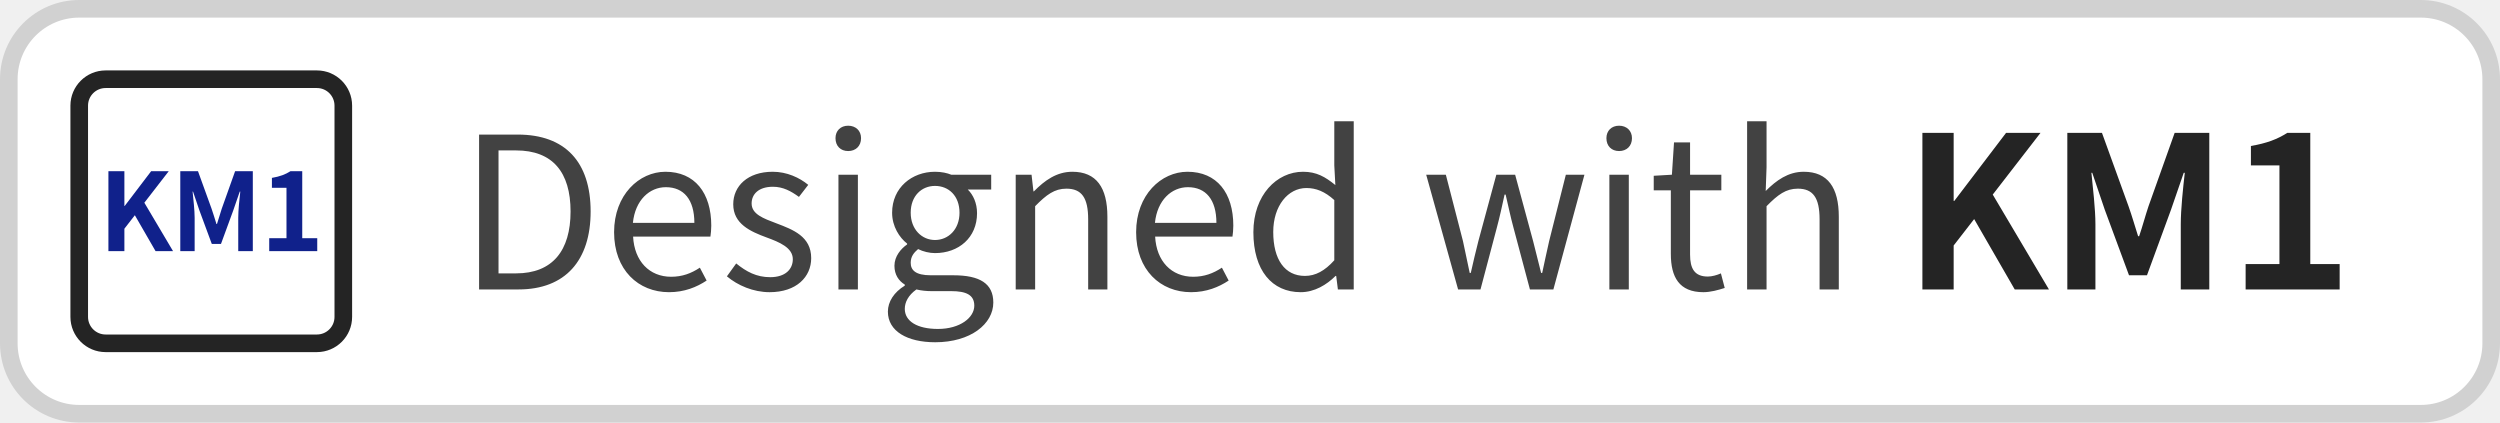
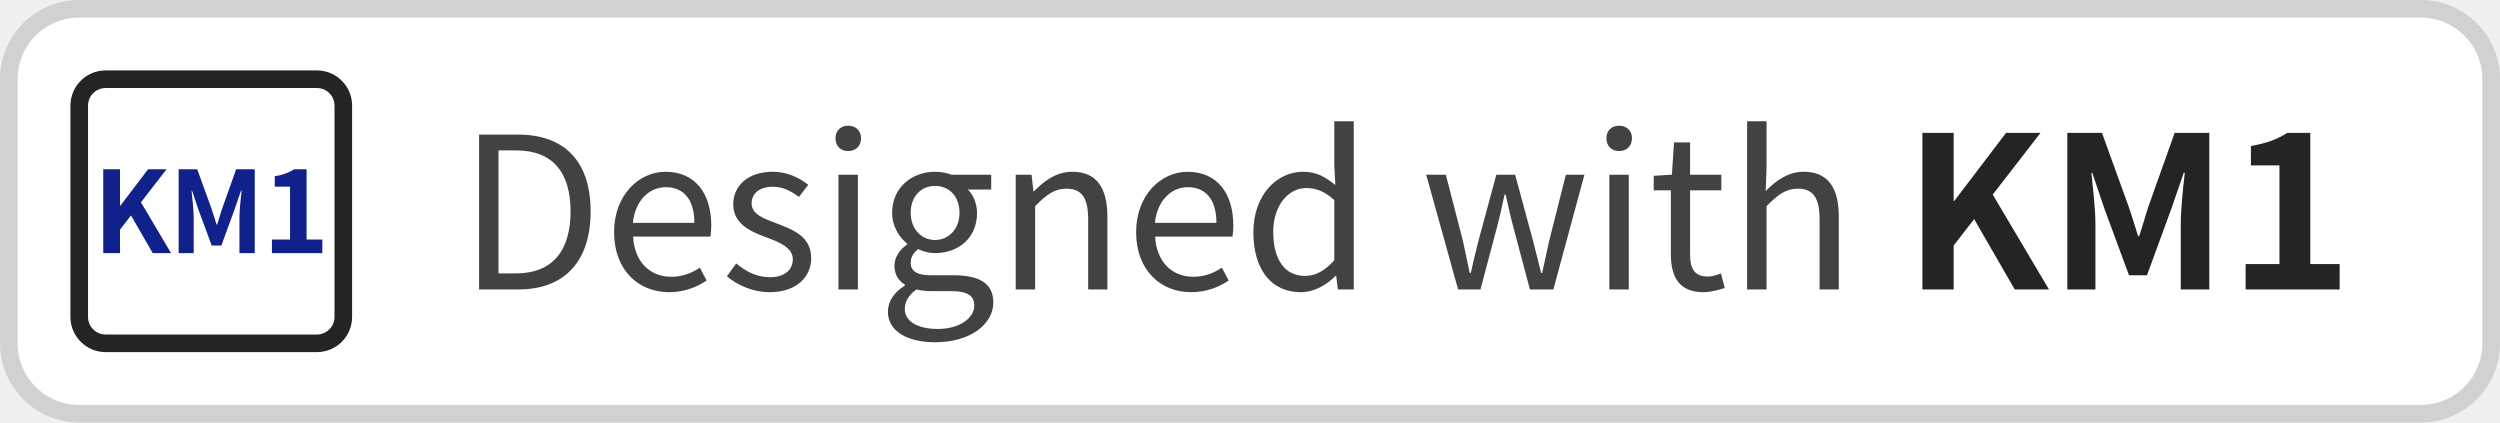
<svg xmlns="http://www.w3.org/2000/svg" width="142" height="24" viewBox="0 0 142 24" role="img" aria-label="Designed with KM1">
  <rect x=".5" y=".5" width="141" height="23" rx="4" fill="#FFFFFF" stroke="#D1D1D1" />
  <g transform="translate(4 4)">
    <rect x="0.5" y="0.5" width="15" height="15" rx="1.50" fill="#FFFFFF" stroke="#242424" stroke-width="1" />
-     <path transform="translate(1.60 5.73) scale(0.00613)" d="M91 740.0H239V532.0L336 407.0L528 740.0H690L424 291.0L650 -1.0H487L242 321.0H239V-1.0H91ZM757.0 740.0H890.0V431.0C890.0 360.0 878.0 258.0 871.0 188.0H875.0L934.0 362.0L1049.0 673.0H1134.0L1248.0 362.0L1308.0 188.0H1313.0C1305.0 258.0 1294.0 360.0 1294.0 431.0V740.0H1429.0V-1.0H1265.0L1141.0 347.0C1126.0 392.0 1113.0 441.0 1097.0 488.0H1092.0C1077.0 441.0 1063.0 392.0 1047.0 347.0L921.0 -1.0H757.0ZM1581.0 740.0H2026.0V620.0H1887.0V-1.0H1778.0C1731.0 29.0 1681.0 48.0 1606.0 61.0V153.0H1741.0V620.0H1581.0Z" fill="#10218B" />
+     <path transform="translate(1.28 5.62) scale(0.00643)" d="M91 740.0H239V532.0L336 407.0L528 740.0H690L424 291.0L650 -1.0H487L242 321.0H239V-1.0H91ZM757.0 740.0H890.0V431.0C890.0 360.0 878.0 258.0 871.0 188.0H875.0L934.0 362.0L1049.0 673.0H1134.0L1248.0 362.0L1308.0 188.0H1313.0C1305.0 258.0 1294.0 360.0 1294.0 431.0V740.0H1429.0V-1.0H1265.0L1141.0 347.0C1126.0 392.0 1113.0 441.0 1097.0 488.0H1092.0C1077.0 441.0 1063.0 392.0 1047.0 347.0L921.0 -1.0H757.0ZM1581.0 740.0H2026.0V620.0H1887.0V-1.0H1778.0C1731.0 29.0 1681.0 48.0 1606.0 61.0V153.0H1741.0V620.0H1581.0Z" fill="#10218B" />
  </g>
  <path transform="translate(26.00 16.44)" d="M1.212 0.0H3.456C6.108 0.0 7.548 -1.644 7.548 -4.428C7.548 -7.236 6.108 -8.796 3.408 -8.796H1.212ZM2.316 -0.912V-7.896H3.312C5.388 -7.896 6.408 -6.66 6.408 -4.428C6.408 -2.208 5.388 -0.912 3.312 -0.912Z M12.0 0.156C12.876 0.156 13.572 -0.132 14.136 -0.504L13.752 -1.236C13.26 -0.912 12.756 -0.72 12.12 -0.72C10.884 -0.72 10.032 -1.608 9.96 -3.0H14.352C14.376 -3.168 14.4 -3.384 14.4 -3.624C14.4 -5.484 13.464 -6.684 11.796 -6.684C10.308 -6.684 8.88 -5.376 8.88 -3.252C8.88 -1.104 10.26 0.156 12.0 0.156ZM9.948 -3.78C10.08 -5.076 10.896 -5.808 11.82 -5.808C12.84 -5.808 13.44 -5.1 13.44 -3.78Z M17.712 0.156C19.248 0.156 20.076 -0.72 20.076 -1.776C20.076 -3.012 19.044 -3.396 18.096 -3.756C17.364 -4.032 16.692 -4.272 16.692 -4.884C16.692 -5.4 17.076 -5.832 17.904 -5.832C18.48 -5.832 18.936 -5.58 19.38 -5.256L19.908 -5.94C19.416 -6.348 18.696 -6.684 17.892 -6.684C16.464 -6.684 15.648 -5.868 15.648 -4.836C15.648 -3.72 16.632 -3.288 17.544 -2.952C18.264 -2.688 19.032 -2.376 19.032 -1.716C19.032 -1.152 18.612 -0.696 17.748 -0.696C16.968 -0.696 16.392 -1.008 15.816 -1.476L15.288 -0.744C15.9 -0.228 16.788 0.156 17.712 0.156Z M21.624 0.0H22.728V-6.516H21.624ZM22.176 -7.86C22.608 -7.86 22.908 -8.148 22.908 -8.592C22.908 -9.012 22.608 -9.3 22.176 -9.3C21.744 -9.3 21.456 -9.012 21.456 -8.592C21.456 -8.148 21.744 -7.86 22.176 -7.86Z M27.12 3.0C29.136 3.0 30.42 1.956 30.42 0.744C30.42 -0.336 29.652 -0.804 28.152 -0.804H26.868C25.992 -0.804 25.728 -1.104 25.728 -1.512C25.728 -1.872 25.908 -2.088 26.148 -2.292C26.436 -2.148 26.796 -2.064 27.108 -2.064C28.452 -2.064 29.496 -2.94 29.496 -4.332C29.496 -4.896 29.28 -5.376 28.968 -5.676H30.3V-6.516H28.032C27.804 -6.612 27.48 -6.684 27.108 -6.684C25.8 -6.684 24.672 -5.784 24.672 -4.356C24.672 -3.576 25.092 -2.94 25.524 -2.604V-2.556C25.176 -2.316 24.804 -1.884 24.804 -1.344C24.804 -0.828 25.056 -0.48 25.392 -0.276V-0.216C24.78 0.156 24.432 0.696 24.432 1.26C24.432 2.376 25.536 3.0 27.12 3.0ZM27.108 -2.808C26.364 -2.808 25.728 -3.408 25.728 -4.356C25.728 -5.316 26.352 -5.88 27.108 -5.88C27.888 -5.88 28.5 -5.316 28.5 -4.356C28.5 -3.408 27.864 -2.808 27.108 -2.808ZM27.276 2.244C26.088 2.244 25.392 1.8 25.392 1.104C25.392 0.732 25.584 0.336 26.052 0.0C26.34 0.072 26.652 0.096 26.892 0.096H28.02C28.884 0.096 29.34 0.312 29.34 0.924C29.34 1.596 28.536 2.244 27.276 2.244Z M31.692 0.0H32.796V-4.728C33.444 -5.388 33.9 -5.724 34.572 -5.724C35.436 -5.724 35.808 -5.208 35.808 -3.984V0.0H36.9V-4.128C36.9 -5.784 36.276 -6.684 34.908 -6.684C34.02 -6.684 33.336 -6.192 32.724 -5.568H32.7L32.592 -6.516H31.692Z M41.652 0.156C42.528 0.156 43.224 -0.132 43.788 -0.504L43.404 -1.236C42.912 -0.912 42.408 -0.72 41.772 -0.72C40.536 -0.72 39.684 -1.608 39.612 -3.0H44.004C44.028 -3.168 44.052 -3.384 44.052 -3.624C44.052 -5.484 43.116 -6.684 41.448 -6.684C39.96 -6.684 38.532 -5.376 38.532 -3.252C38.532 -1.104 39.912 0.156 41.652 0.156ZM39.6 -3.78C39.732 -5.076 40.548 -5.808 41.472 -5.808C42.492 -5.808 43.092 -5.1 43.092 -3.78Z M47.88 0.156C48.66 0.156 49.356 -0.264 49.86 -0.768H49.896L49.992 0.0H50.892V-9.552H49.788V-7.044L49.848 -5.928C49.272 -6.396 48.78 -6.684 48.012 -6.684C46.524 -6.684 45.192 -5.364 45.192 -3.252C45.192 -1.08 46.248 0.156 47.88 0.156ZM48.12 -0.768C46.98 -0.768 46.32 -1.692 46.32 -3.264C46.32 -4.752 47.16 -5.76 48.204 -5.76C48.744 -5.76 49.248 -5.568 49.788 -5.076V-1.656C49.248 -1.056 48.72 -0.768 48.12 -0.768Z  M56.82 0.0H58.092L59.016 -3.492C59.184 -4.116 59.316 -4.728 59.46 -5.388H59.52C59.676 -4.728 59.796 -4.128 59.964 -3.516L60.9 0.0H62.232L63.996 -6.516H62.94L61.992 -2.748C61.848 -2.124 61.728 -1.536 61.596 -0.936H61.536C61.38 -1.536 61.236 -2.124 61.08 -2.748L60.06 -6.516H58.992L57.972 -2.748C57.816 -2.124 57.672 -1.536 57.54 -0.936H57.48C57.348 -1.536 57.228 -2.124 57.096 -2.748L56.124 -6.516H55.008Z M65.412 0.0H66.516V-6.516H65.412ZM65.964 -7.86C66.396 -7.86 66.696 -8.148 66.696 -8.592C66.696 -9.012 66.396 -9.3 65.964 -9.3C65.532 -9.3 65.244 -9.012 65.244 -8.592C65.244 -8.148 65.532 -7.86 65.964 -7.86Z M70.752 0.156C71.16 0.156 71.592 0.036 71.964 -0.084L71.748 -0.912C71.532 -0.816 71.244 -0.732 71.004 -0.732C70.248 -0.732 69.996 -1.188 69.996 -1.98V-5.628H71.772V-6.516H69.996V-8.352H69.084L68.964 -6.516L67.932 -6.456V-5.628H68.904V-2.016C68.904 -0.708 69.372 0.156 70.752 0.156Z M73.236 0.0H74.34V-4.728C74.988 -5.388 75.444 -5.724 76.116 -5.724C76.98 -5.724 77.352 -5.208 77.352 -3.984V0.0H78.444V-4.128C78.444 -5.784 77.82 -6.684 76.452 -6.684C75.564 -6.684 74.892 -6.192 74.292 -5.592L74.34 -6.936V-9.552H73.236Z " fill="#424242" />
  <path transform="translate(108.10 16.44)" d="M1.092 0.0H2.868V-2.496L4.032 -3.996L6.336 0.0H8.28L5.088 -5.388L7.8 -8.892H5.844L2.904 -5.028H2.868V-8.892H1.092Z M9.324 0.0H10.92V-3.708C10.92 -4.56 10.776 -5.784 10.692 -6.624H10.74L11.448 -4.536L12.828 -0.804H13.848L15.216 -4.536L15.936 -6.624H15.996C15.9 -5.784 15.768 -4.56 15.768 -3.708V0.0H17.388V-8.892H15.42L13.932 -4.716C13.752 -4.176 13.596 -3.588 13.404 -3.024H13.344C13.164 -3.588 12.996 -4.176 12.804 -4.716L11.292 -8.892H9.324Z M19.452 0.0H24.792V-1.44H23.124V-8.892H21.816C21.252 -8.532 20.652 -8.304 19.752 -8.148V-7.044H21.372V-1.44H19.452Z" fill="#242424" />
</svg>
